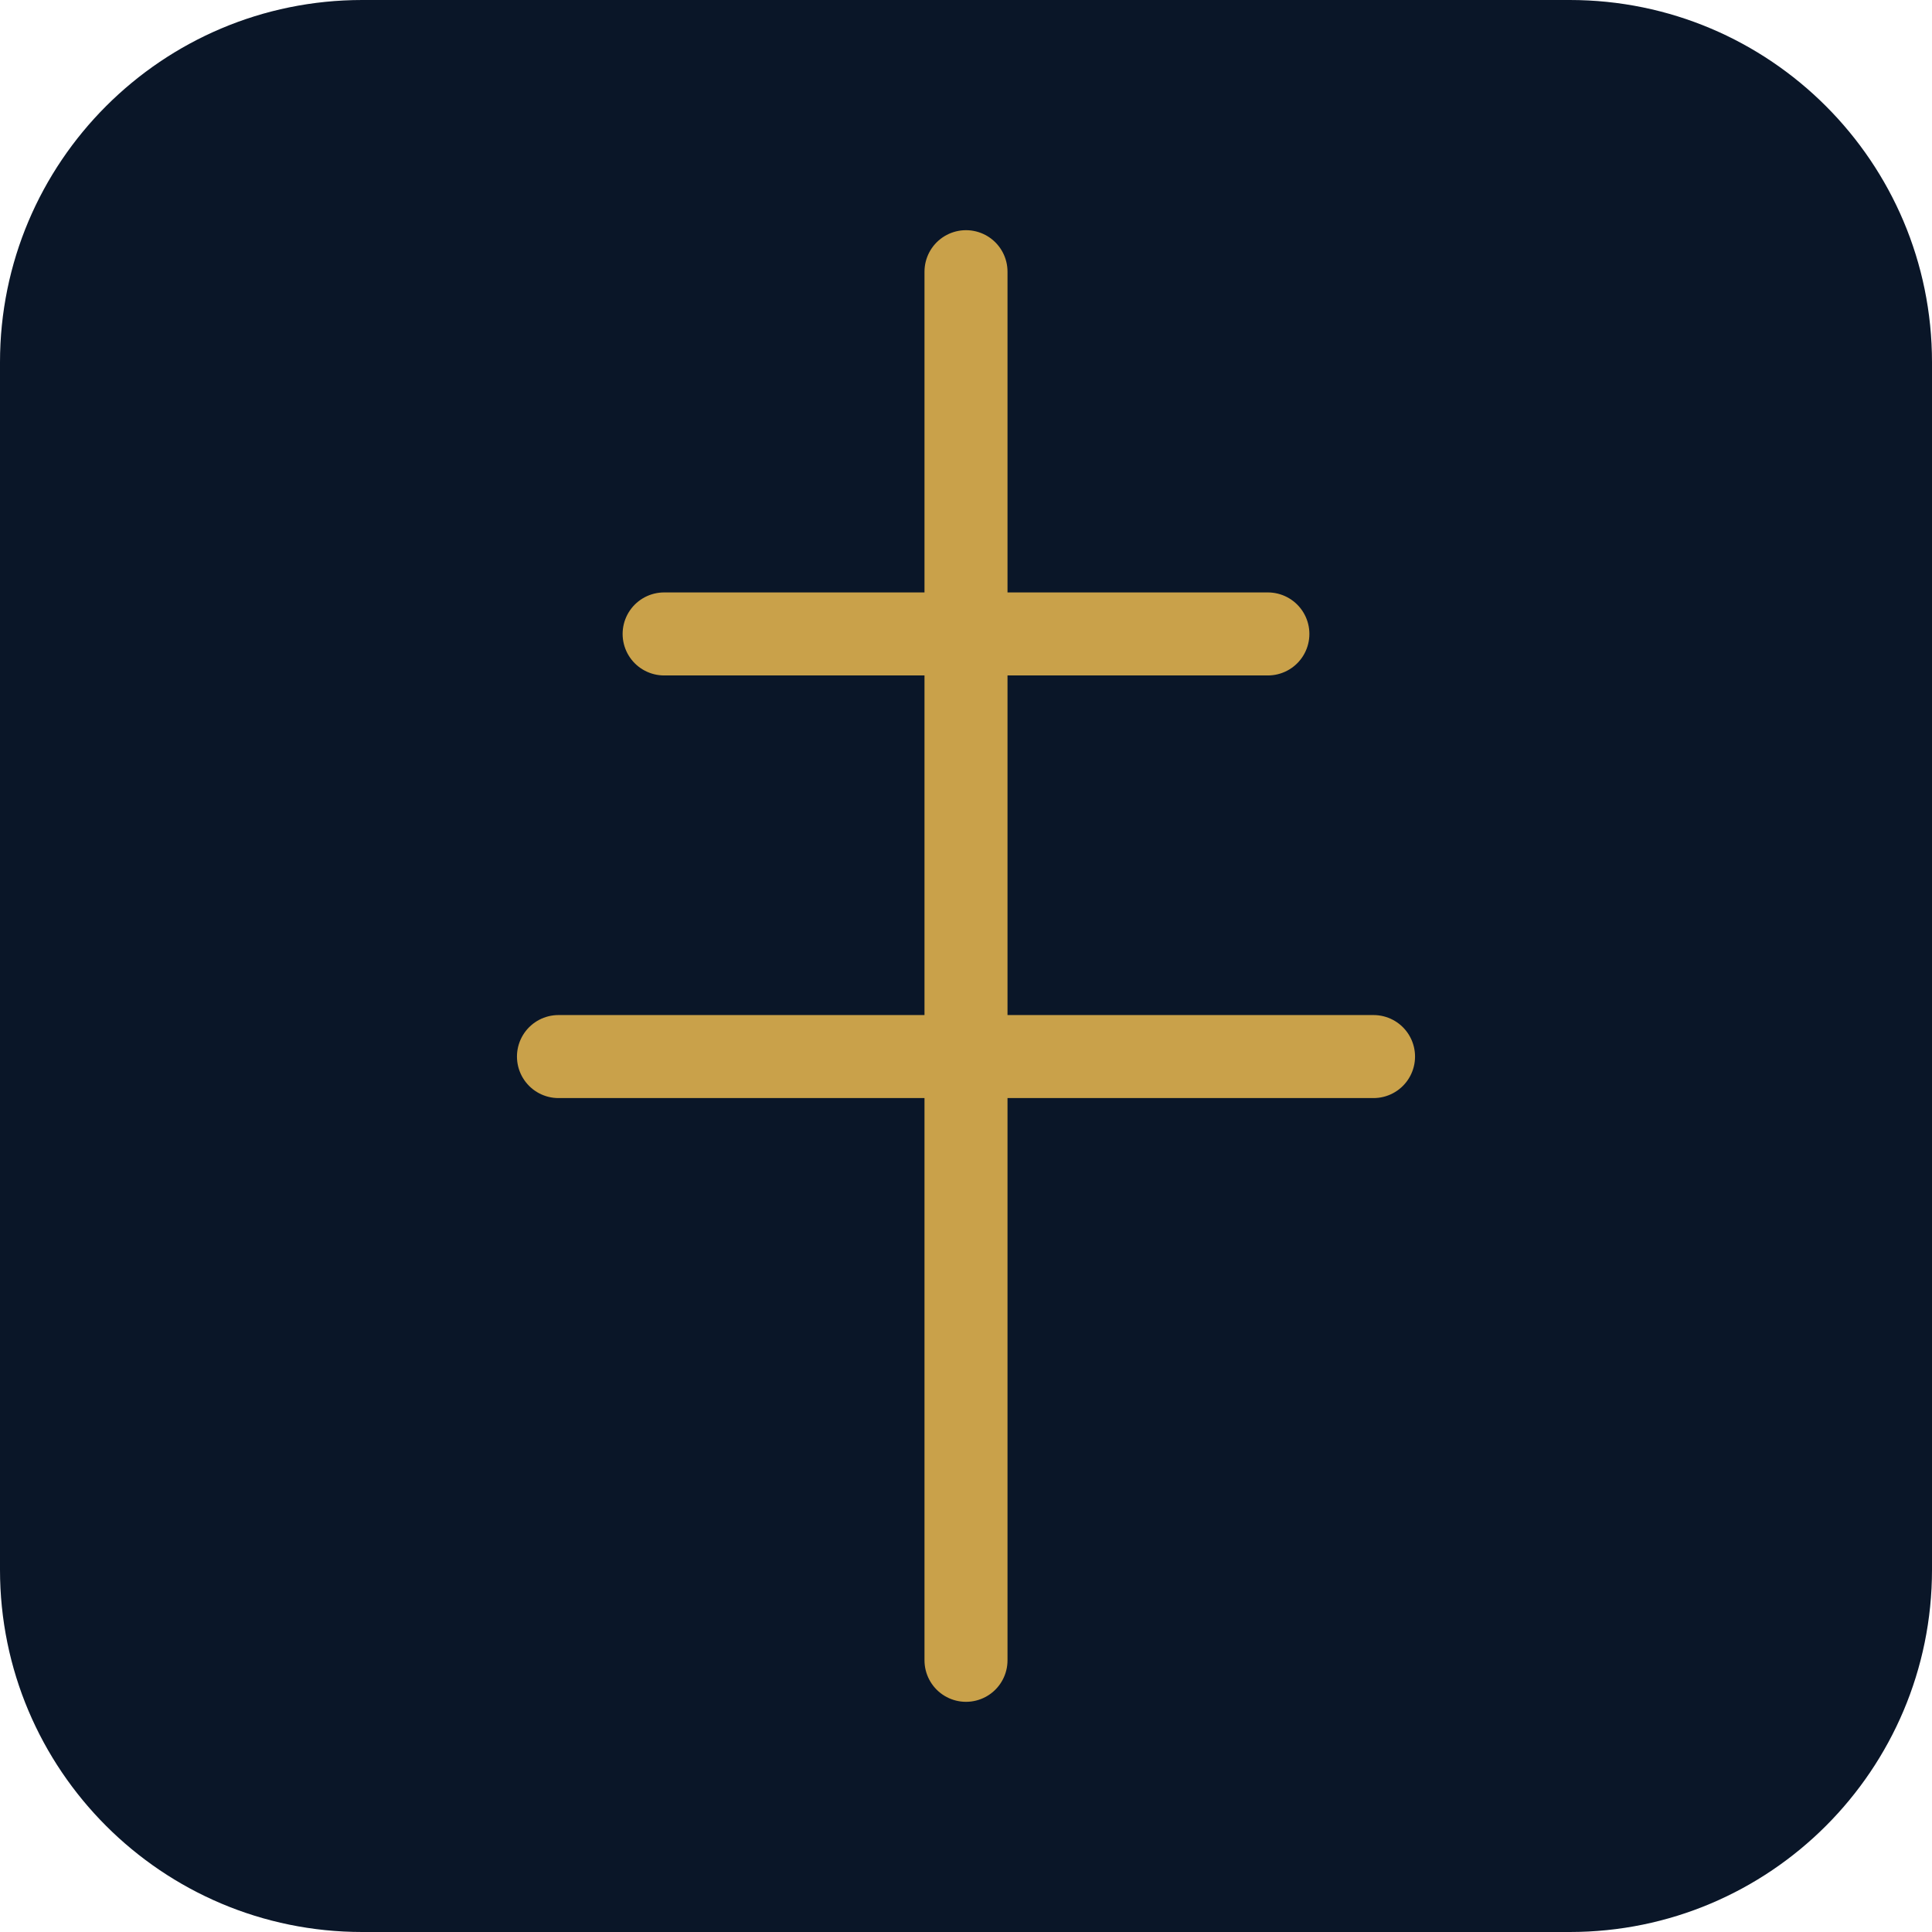
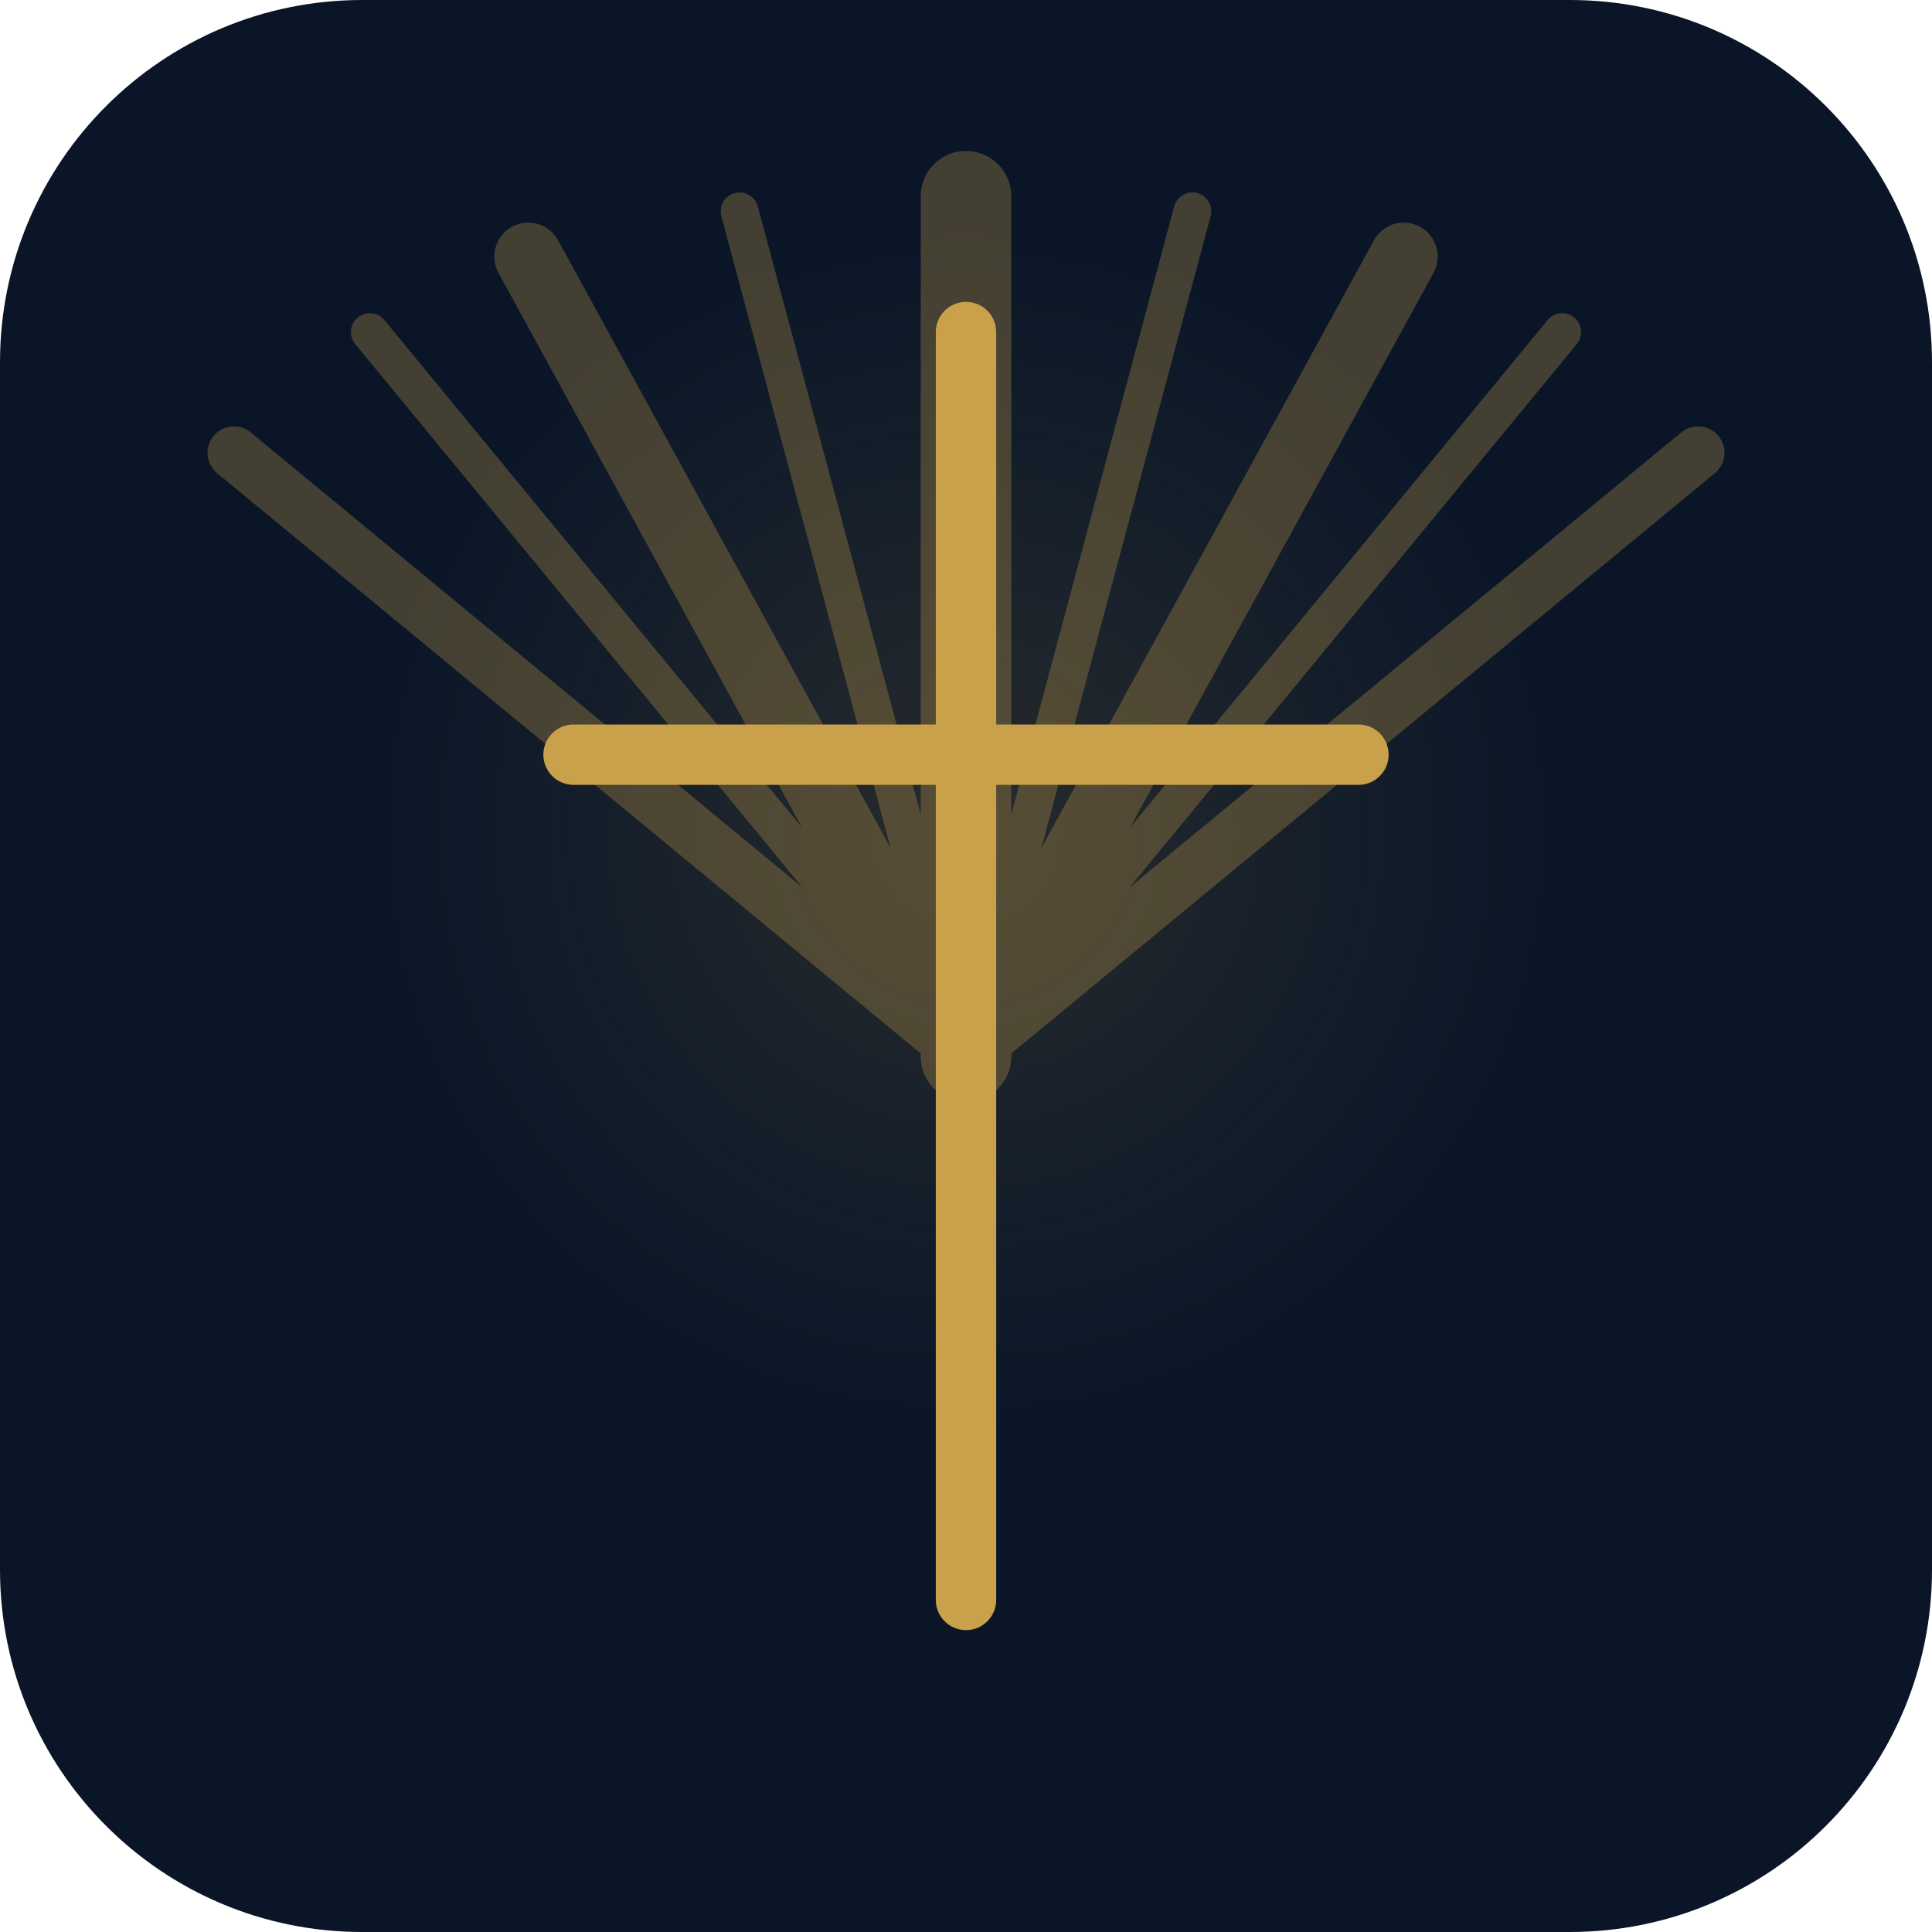
<svg xmlns="http://www.w3.org/2000/svg" viewBox="0 0 512 512">
  <rect width="512" height="512" rx="96" fill="#0a1628" />
-   <g fill="none" stroke="#c9a14a" stroke-width="22" stroke-linecap="round">
-     <line x1="256" y1="72" x2="256" y2="440" />
-     <line x1="176" y1="168" x2="336" y2="168" />
-     <line x1="148" y1="280" x2="364" y2="280" />
+   <g opacity="0.3">
+     <line x1="256" y1="280" x2="256" y2="52" stroke="#c9a14a" stroke-width="24" stroke-linecap="round" />
+     <line x1="256" y1="280" x2="140" y2="68" stroke="#c9a14a" stroke-width="18" stroke-linecap="round" />
+     <line x1="256" y1="280" x2="372" y2="68" stroke="#c9a14a" stroke-width="18" stroke-linecap="round" />
+     <line x1="256" y1="280" x2="62" y2="120" stroke="#c9a14a" stroke-width="14" stroke-linecap="round" />
+     <line x1="256" y1="280" x2="450" y2="120" stroke="#c9a14a" stroke-width="14" stroke-linecap="round" />
+     <line x1="256" y1="280" x2="196" y2="56" stroke="#c9a14a" stroke-width="10" stroke-linecap="round" />
+     <line x1="256" y1="280" x2="316" y2="56" stroke="#c9a14a" stroke-width="10" stroke-linecap="round" />
+     <line x1="256" y1="280" x2="98" y2="88" stroke="#c9a14a" stroke-width="10" stroke-linecap="round" />
+     <line x1="256" y1="280" x2="414" y2="88" stroke="#c9a14a" stroke-width="10" stroke-linecap="round" />
+   </g>
+   <radialGradient id="glow" cx="256" cy="220" r="160" gradientUnits="userSpaceOnUse">
+     <stop offset="0%" stop-color="#c9a14a" stop-opacity="0.15" />
+     <stop offset="100%" stop-color="#c9a14a" stop-opacity="0" />
+   </radialGradient>
+   <circle cx="256" cy="220" r="160" fill="url(#glow)" />
+   <g fill="none" stroke="#c9a14a" stroke-width="16" stroke-linecap="round">
+     <line x1="256" y1="88" x2="256" y2="424" />
+     <line x1="152" y1="200" x2="360" y2="200" />
  </g>
</svg>
